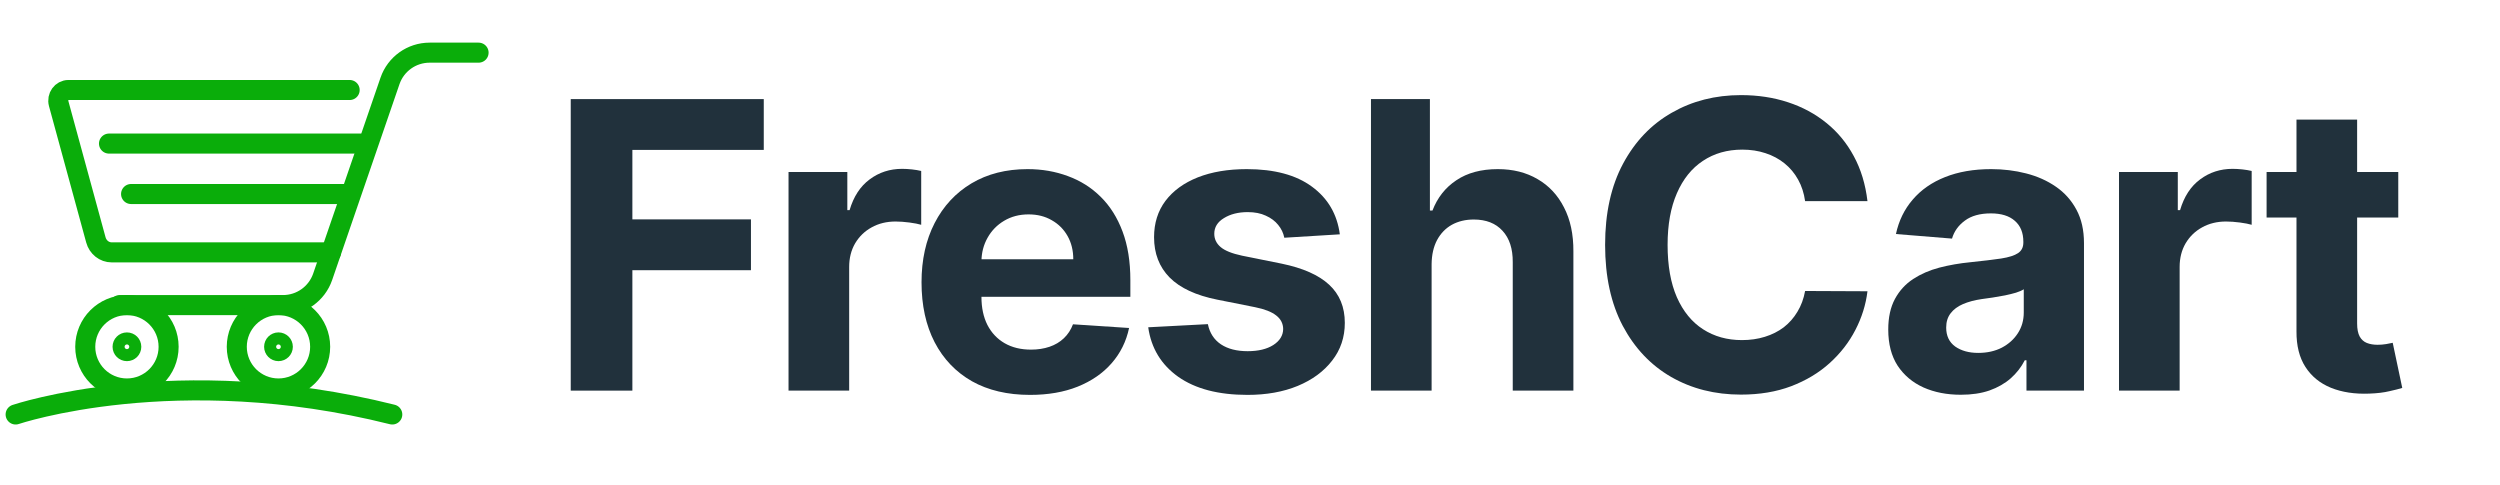
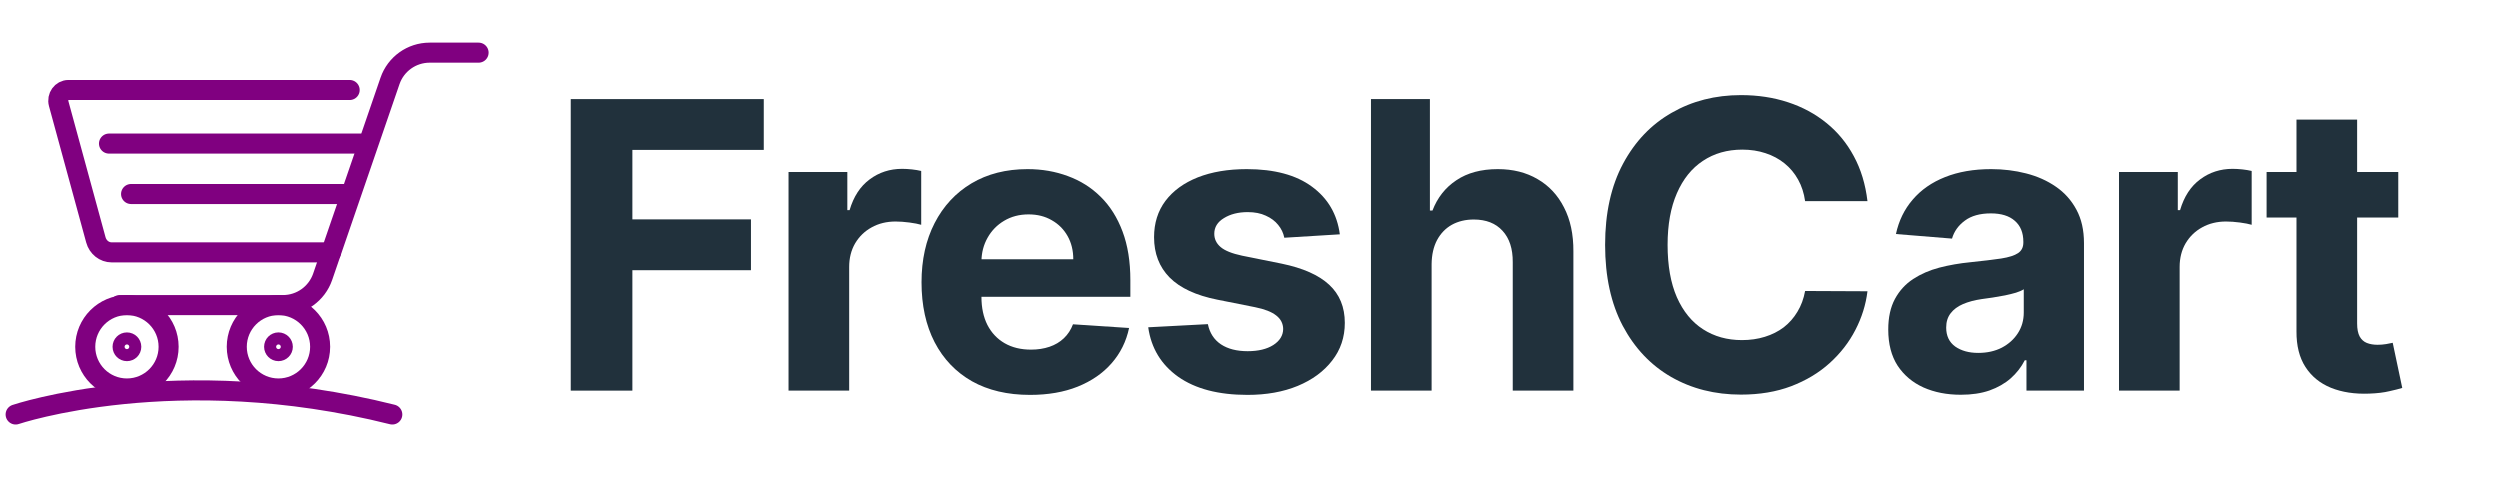
<svg xmlns="http://www.w3.org/2000/svg" width="160" height="31" viewBox="0 0 160 31" fill="none">
-   <path d="M8.123 24.862C9.597 24.862 10.791 23.667 10.791 22.194C10.791 20.721 9.597 19.526 8.123 19.526C6.65 19.526 5.456 20.721 5.456 22.194C5.456 23.667 6.65 24.862 8.123 24.862Z" stroke="#0AAD0A" stroke-width="1.283" stroke-miterlimit="10" stroke-linecap="round" />
-   <path d="M6.976 9.189H23.115" stroke="#0AAD0A" stroke-width="1.283" stroke-miterlimit="10" stroke-linecap="round" />
-   <path d="M8.389 12.417H22.409" stroke="#0AAD0A" stroke-width="1.283" stroke-miterlimit="10" stroke-linecap="round" />
-   <path d="M7.661 19.525H18.114C19.259 19.525 20.278 18.798 20.651 17.714L24.959 5.181C25.331 4.098 26.349 3.37 27.495 3.37H30.629" stroke="#0AAD0A" stroke-width="1.283" stroke-miterlimit="10" stroke-linecap="round" />
-   <path d="M8.124 22.579C8.336 22.579 8.509 22.407 8.509 22.194C8.509 21.981 8.336 21.809 8.124 21.809C7.911 21.809 7.738 21.981 7.738 22.194C7.738 22.407 7.911 22.579 8.124 22.579Z" stroke="#0AAD0A" stroke-width="1.069" stroke-miterlimit="10" stroke-linecap="round" />
-   <path d="M17.822 24.862C19.296 24.862 20.49 23.667 20.49 22.194C20.49 20.721 19.296 19.526 17.822 19.526C16.349 19.526 15.154 20.721 15.154 22.194C15.154 23.667 16.349 24.862 17.822 24.862Z" stroke="#0AAD0A" stroke-width="1.283" stroke-miterlimit="10" stroke-linecap="round" />
-   <path d="M17.822 22.579C18.035 22.579 18.208 22.407 18.208 22.194C18.208 21.981 18.035 21.808 17.822 21.808C17.61 21.808 17.437 21.981 17.437 22.194C17.437 22.407 17.61 22.579 17.822 22.579Z" stroke="#0AAD0A" stroke-width="1.069" stroke-miterlimit="10" stroke-linecap="round" />
-   <path d="M21.187 16.152H7.148C6.678 16.152 6.265 15.826 6.136 15.352L3.755 6.629C3.636 6.194 3.947 5.76 4.379 5.76H22.378" stroke="#0AAD0A" stroke-width="1.283" stroke-miterlimit="10" stroke-linecap="round" />
-   <path d="M1 26.527C1 26.527 11.26 23.055 25.106 26.527" stroke="#0AAD0A" stroke-width="1.283" stroke-miterlimit="10" stroke-linecap="round" />
+   <path d="M8.123 24.862C9.597 24.862 10.791 23.667 10.791 22.194C10.791 20.721 9.597 19.526 8.123 19.526C6.65 19.526 5.456 20.721 5.456 22.194C5.456 23.667 6.65 24.862 8.123 24.862Z" stroke="#800080" stroke-width="1.283" stroke-miterlimit="10" stroke-linecap="round" />
+   <path d="M6.976 9.189H23.115" stroke="#800080" stroke-width="1.283" stroke-miterlimit="10" stroke-linecap="round" />
+   <path d="M8.389 12.417H22.409" stroke="#800080" stroke-width="1.283" stroke-miterlimit="10" stroke-linecap="round" />
+   <path d="M7.661 19.525H18.114C19.259 19.525 20.278 18.798 20.651 17.714L24.959 5.181C25.331 4.098 26.349 3.37 27.495 3.37H30.629" stroke="#800080" stroke-width="1.283" stroke-miterlimit="10" stroke-linecap="round" />
+   <path d="M8.124 22.579C8.336 22.579 8.509 22.407 8.509 22.194C8.509 21.981 8.336 21.809 8.124 21.809C7.911 21.809 7.738 21.981 7.738 22.194C7.738 22.407 7.911 22.579 8.124 22.579Z" stroke="#800080" stroke-width="1.069" stroke-miterlimit="10" stroke-linecap="round" />
+   <path d="M17.822 24.862C19.296 24.862 20.49 23.667 20.49 22.194C20.49 20.721 19.296 19.526 17.822 19.526C16.349 19.526 15.154 20.721 15.154 22.194C15.154 23.667 16.349 24.862 17.822 24.862Z" stroke="#800080" stroke-width="1.283" stroke-miterlimit="10" stroke-linecap="round" />
+   <path d="M17.822 22.579C18.035 22.579 18.208 22.407 18.208 22.194C18.208 21.981 18.035 21.808 17.822 21.808C17.61 21.808 17.437 21.981 17.437 22.194C17.437 22.407 17.61 22.579 17.822 22.579Z" stroke="#800080" stroke-width="1.069" stroke-miterlimit="10" stroke-linecap="round" />
+   <path d="M21.187 16.152H7.148C6.678 16.152 6.265 15.826 6.136 15.352L3.755 6.629C3.636 6.194 3.947 5.76 4.379 5.76H22.378" stroke="#800080" stroke-width="1.283" stroke-miterlimit="10" stroke-linecap="round" />
+   <path d="M1 26.527C1 26.527 11.26 23.055 25.106 26.527" stroke="#800080" stroke-width="1.283" stroke-miterlimit="10" stroke-linecap="round" />
  <path d="M36.527 25V6.342H48.881V9.594H40.472V14.04H48.061V17.293H40.472V25H36.527Z" fill="#21313C" />
  <path d="M50.466 25V11.006H54.229V13.448H54.374C54.63 12.579 55.058 11.923 55.659 11.48C56.26 11.03 56.953 10.806 57.736 10.806C57.931 10.806 58.14 10.818 58.365 10.842C58.59 10.867 58.787 10.9 58.957 10.942V14.386C58.775 14.332 58.523 14.283 58.201 14.24C57.879 14.198 57.584 14.177 57.317 14.177C56.746 14.177 56.236 14.301 55.787 14.55C55.343 14.793 54.991 15.133 54.73 15.571C54.475 16.008 54.347 16.512 54.347 17.083V25H50.466Z" fill="#21313C" />
  <path d="M65.92 25.273C64.481 25.273 63.242 24.982 62.203 24.399C61.17 23.809 60.375 22.977 59.816 21.902C59.257 20.821 58.978 19.543 58.978 18.067C58.978 16.627 59.257 15.364 59.816 14.277C60.375 13.19 61.161 12.342 62.176 11.735C63.196 11.128 64.392 10.824 65.765 10.824C66.688 10.824 67.548 10.973 68.343 11.27C69.145 11.562 69.844 12.002 70.439 12.591C71.04 13.181 71.508 13.922 71.842 14.814C72.176 15.701 72.343 16.74 72.343 17.93V18.996H60.527V16.591H68.69C68.69 16.032 68.568 15.537 68.325 15.106C68.082 14.675 67.745 14.338 67.314 14.095C66.889 13.846 66.394 13.721 65.829 13.721C65.24 13.721 64.717 13.858 64.262 14.131C63.812 14.398 63.46 14.76 63.205 15.215C62.95 15.665 62.819 16.166 62.813 16.718V19.005C62.813 19.698 62.941 20.296 63.196 20.8C63.457 21.304 63.825 21.693 64.298 21.966C64.772 22.239 65.334 22.376 65.984 22.376C66.415 22.376 66.81 22.315 67.168 22.194C67.526 22.072 67.833 21.89 68.088 21.647C68.343 21.404 68.538 21.107 68.671 20.755L72.261 20.991C72.079 21.854 71.705 22.607 71.14 23.251C70.582 23.889 69.859 24.387 68.972 24.745C68.091 25.097 67.074 25.273 65.92 25.273Z" fill="#21313C" />
  <path d="M85.749 14.997L82.196 15.215C82.135 14.912 82.005 14.638 81.804 14.395C81.604 14.146 81.34 13.949 81.012 13.803C80.69 13.651 80.304 13.575 79.855 13.575C79.253 13.575 78.746 13.703 78.333 13.958C77.92 14.207 77.714 14.541 77.714 14.96C77.714 15.294 77.847 15.577 78.115 15.807C78.382 16.038 78.84 16.224 79.49 16.363L82.023 16.873C83.383 17.153 84.398 17.602 85.066 18.222C85.734 18.841 86.068 19.655 86.068 20.663C86.068 21.581 85.798 22.385 85.257 23.078C84.723 23.77 83.988 24.311 83.052 24.699C82.123 25.082 81.051 25.273 79.837 25.273C77.984 25.273 76.508 24.888 75.409 24.116C74.316 23.339 73.675 22.282 73.486 20.946L77.304 20.745C77.419 21.31 77.698 21.741 78.142 22.039C78.585 22.331 79.153 22.476 79.846 22.476C80.526 22.476 81.072 22.346 81.486 22.085C81.904 21.817 82.117 21.474 82.123 21.055C82.117 20.703 81.968 20.414 81.677 20.19C81.385 19.959 80.936 19.783 80.328 19.661L77.905 19.178C76.538 18.905 75.521 18.431 74.853 17.757C74.191 17.083 73.86 16.224 73.86 15.179C73.86 14.28 74.103 13.505 74.589 12.856C75.081 12.206 75.77 11.705 76.657 11.352C77.55 11 78.594 10.824 79.791 10.824C81.558 10.824 82.949 11.197 83.963 11.945C84.984 12.692 85.579 13.709 85.749 14.997Z" fill="#21313C" />
  <path d="M91.623 16.91V25H87.742V6.342H91.514V13.475H91.678C91.994 12.649 92.504 12.002 93.209 11.535C93.913 11.061 94.797 10.824 95.86 10.824C96.832 10.824 97.679 11.037 98.402 11.462C99.13 11.881 99.695 12.485 100.096 13.275C100.503 14.058 100.703 14.997 100.697 16.09V25H96.816V16.782C96.822 15.92 96.604 15.249 96.16 14.769C95.723 14.289 95.11 14.049 94.32 14.049C93.792 14.049 93.324 14.162 92.917 14.386C92.516 14.611 92.2 14.939 91.969 15.37C91.745 15.795 91.629 16.308 91.623 16.91Z" fill="#21313C" />
  <path d="M119.518 12.874H115.527C115.454 12.358 115.306 11.899 115.081 11.498C114.856 11.091 114.568 10.745 114.215 10.46C113.863 10.174 113.456 9.955 112.994 9.804C112.539 9.652 112.044 9.576 111.509 9.576C110.544 9.576 109.703 9.816 108.986 10.296C108.269 10.769 107.713 11.462 107.319 12.373C106.924 13.278 106.726 14.377 106.726 15.671C106.726 17.001 106.924 18.119 107.319 19.023C107.72 19.928 108.278 20.612 108.995 21.073C109.712 21.535 110.541 21.766 111.482 21.766C112.011 21.766 112.499 21.696 112.949 21.556C113.404 21.416 113.808 21.213 114.161 20.946C114.513 20.672 114.804 20.341 115.035 19.953C115.272 19.564 115.436 19.121 115.527 18.623L119.518 18.641C119.414 19.497 119.156 20.323 118.743 21.119C118.336 21.909 117.787 22.616 117.094 23.242C116.408 23.861 115.588 24.353 114.634 24.718C113.687 25.076 112.615 25.255 111.418 25.255C109.754 25.255 108.266 24.878 106.954 24.125C105.648 23.372 104.616 22.282 103.857 20.855C103.104 19.427 102.727 17.699 102.727 15.671C102.727 13.636 103.11 11.905 103.875 10.478C104.64 9.05 105.679 7.963 106.991 7.216C108.303 6.463 109.778 6.087 111.418 6.087C112.499 6.087 113.502 6.238 114.425 6.542C115.354 6.846 116.177 7.289 116.894 7.872C117.61 8.449 118.194 9.157 118.643 9.995C119.099 10.833 119.39 11.793 119.518 12.874Z" fill="#21313C" />
  <path d="M125.494 25.264C124.601 25.264 123.806 25.109 123.107 24.799C122.409 24.484 121.856 24.019 121.449 23.406C121.048 22.786 120.848 22.015 120.848 21.091C120.848 20.314 120.991 19.661 121.276 19.133C121.562 18.604 121.95 18.179 122.442 17.857C122.934 17.535 123.493 17.293 124.119 17.128C124.75 16.965 125.412 16.849 126.105 16.782C126.919 16.697 127.575 16.618 128.073 16.545C128.571 16.466 128.932 16.351 129.157 16.199C129.381 16.047 129.494 15.823 129.494 15.525V15.47C129.494 14.893 129.312 14.447 128.947 14.131C128.589 13.815 128.079 13.657 127.417 13.657C126.718 13.657 126.162 13.812 125.749 14.122C125.336 14.426 125.063 14.808 124.929 15.27L121.34 14.978C121.522 14.128 121.88 13.393 122.415 12.774C122.949 12.148 123.639 11.668 124.483 11.334C125.333 10.994 126.317 10.824 127.435 10.824C128.212 10.824 128.956 10.915 129.667 11.097C130.384 11.28 131.018 11.562 131.571 11.945C132.13 12.327 132.57 12.819 132.892 13.421C133.214 14.016 133.375 14.729 133.375 15.562V25H129.694V23.059H129.585C129.36 23.497 129.06 23.882 128.683 24.216C128.306 24.544 127.854 24.803 127.325 24.991C126.797 25.173 126.187 25.264 125.494 25.264ZM126.606 22.586C127.177 22.586 127.681 22.473 128.118 22.249C128.555 22.018 128.899 21.708 129.148 21.319C129.397 20.931 129.521 20.49 129.521 19.998V18.513C129.4 18.592 129.233 18.665 129.02 18.732C128.814 18.793 128.58 18.85 128.319 18.905C128.057 18.954 127.796 18.999 127.535 19.042C127.274 19.078 127.037 19.111 126.824 19.142C126.369 19.209 125.971 19.315 125.631 19.461C125.291 19.607 125.027 19.804 124.838 20.053C124.65 20.296 124.556 20.6 124.556 20.964C124.556 21.492 124.747 21.896 125.13 22.176C125.519 22.449 126.011 22.586 126.606 22.586Z" fill="#21313C" />
  <path d="M135.616 25V11.006H139.379V13.448H139.525C139.78 12.579 140.208 11.923 140.809 11.48C141.411 11.03 142.103 10.806 142.886 10.806C143.081 10.806 143.29 10.818 143.515 10.842C143.74 10.867 143.937 10.9 144.107 10.942V14.386C143.925 14.332 143.673 14.283 143.351 14.24C143.029 14.198 142.735 14.177 142.467 14.177C141.896 14.177 141.386 14.301 140.937 14.55C140.493 14.793 140.141 15.133 139.88 15.571C139.625 16.008 139.497 16.512 139.497 17.083V25H135.616Z" fill="#21313C" />
  <path d="M153.489 11.006V13.922H145.062V11.006H153.489ZM146.975 7.654H150.856V20.7C150.856 21.058 150.911 21.337 151.02 21.538C151.129 21.732 151.281 21.869 151.476 21.948C151.676 22.027 151.907 22.066 152.168 22.066C152.35 22.066 152.532 22.051 152.715 22.021C152.897 21.984 153.036 21.957 153.134 21.939L153.744 24.827C153.55 24.888 153.276 24.957 152.924 25.036C152.572 25.121 152.144 25.173 151.64 25.191C150.704 25.228 149.884 25.103 149.18 24.818C148.481 24.532 147.938 24.089 147.549 23.488C147.16 22.886 146.969 22.127 146.975 21.21V7.654Z" fill="#21313C" />
</svg>
